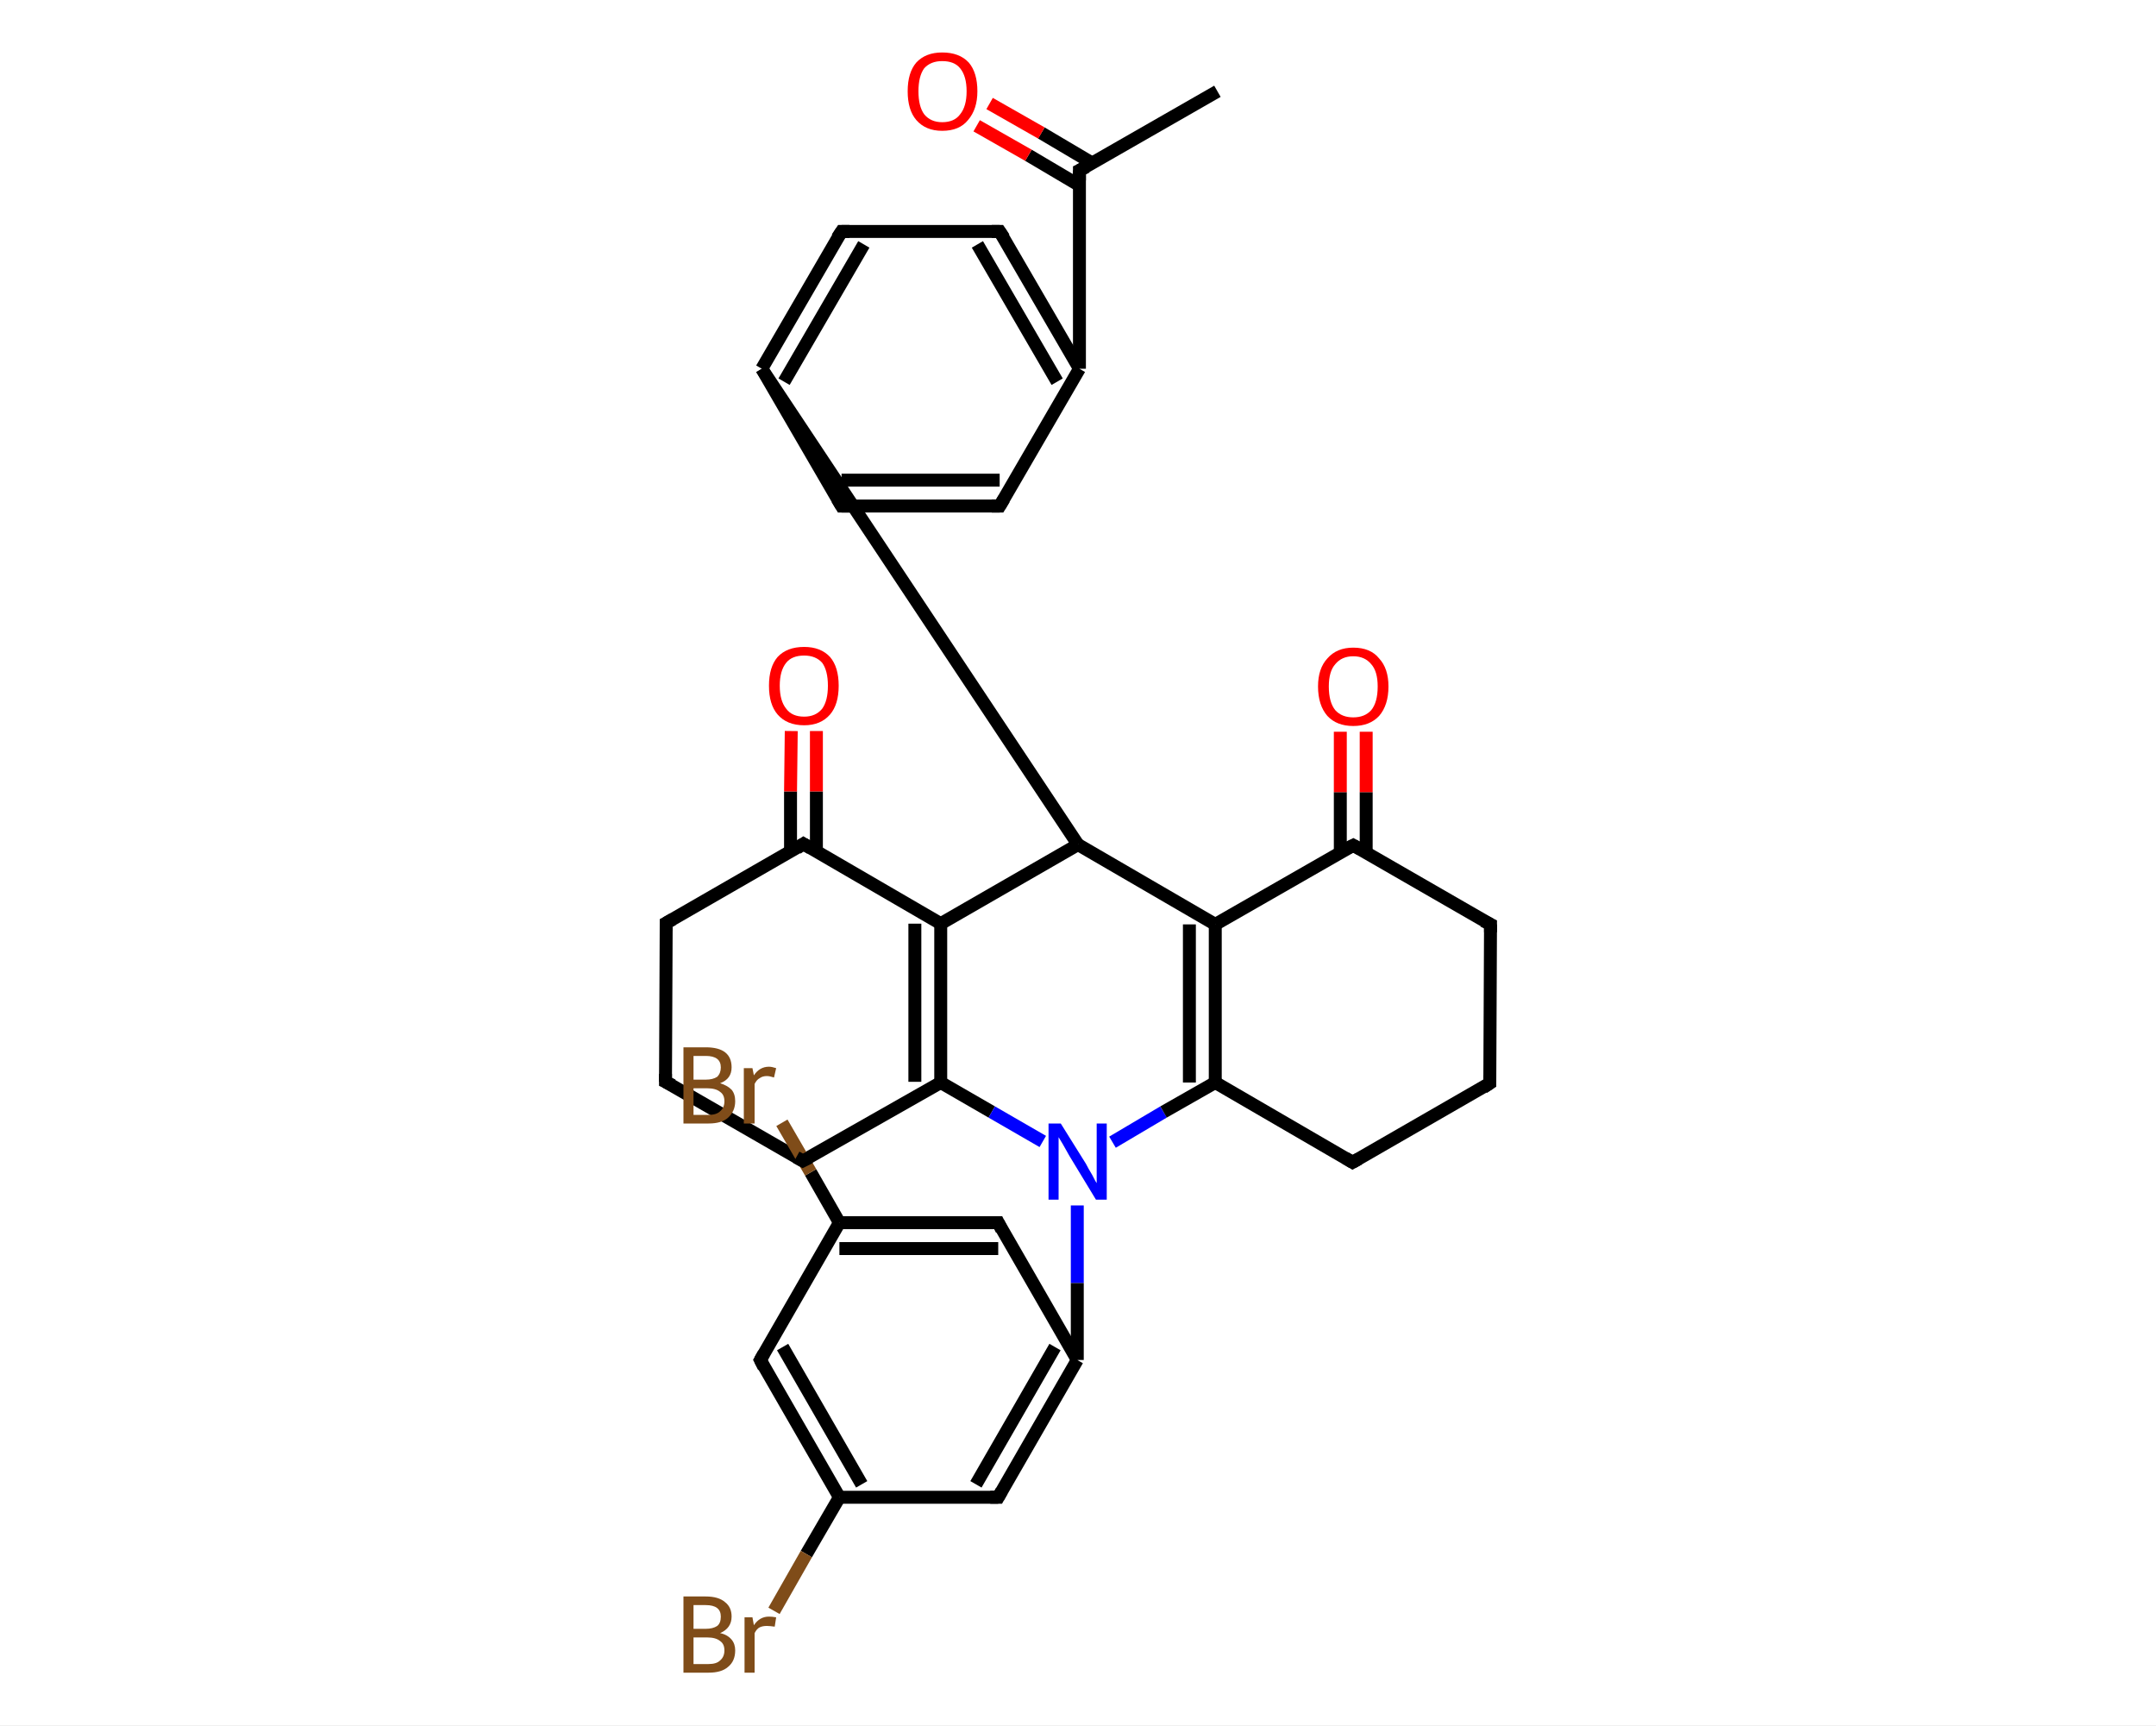
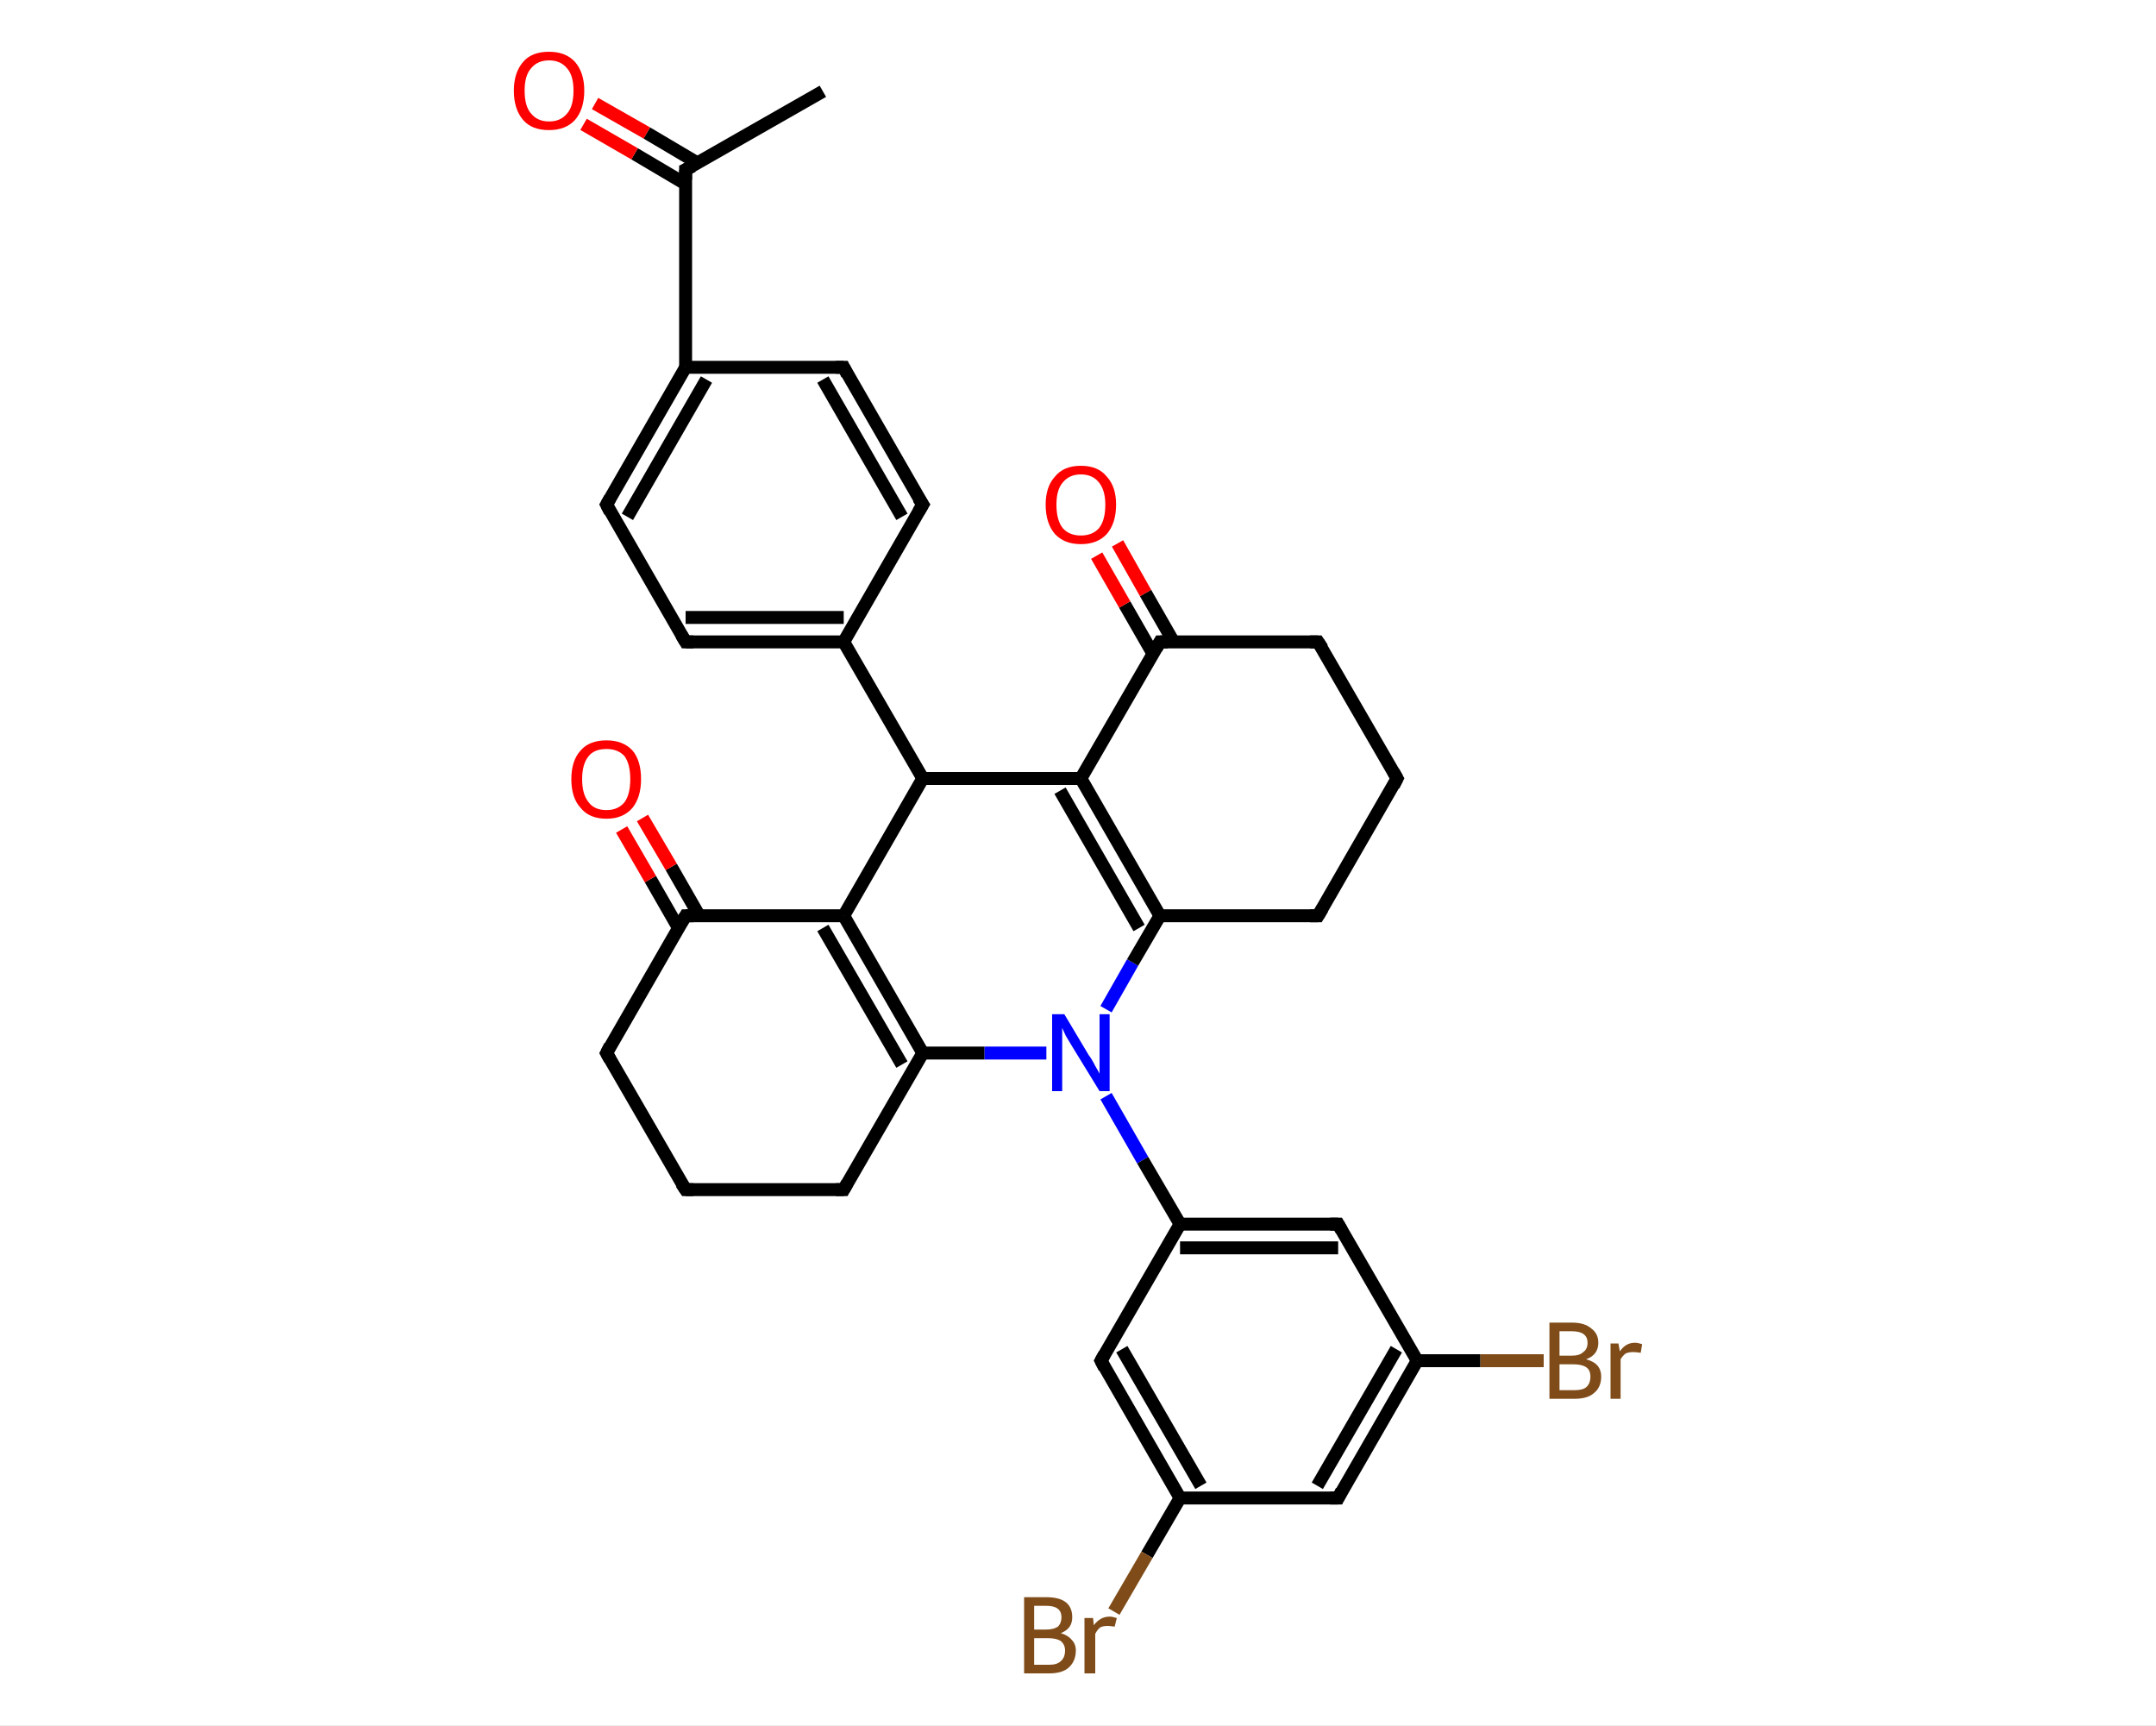
<svg xmlns="http://www.w3.org/2000/svg" version="1.1" baseProfile="full" xml:space="preserve" viewBox="0 0 300 240" width="300" height="240" preserveAspectRatio="xMidYMid meet">
  <rect style="opacity:1.0;fill:#FFFFFF;stroke:none" width="300.0" height="240.0" x="0.0" y="0.0"> </rect>
-   <path class="bond-0 atom-0 atom-1" d="M 169.4,12.7 L 150.2,23.7" style="fill:none;fill-rule:evenodd;stroke:#000000;stroke-width:1.8px;stroke-linecap:butt;stroke-linejoin:miter;stroke-opacity:1" />
-   <path class="bond-1 atom-1 atom-2" d="M 152.0,22.7 L 144.9,18.5" style="fill:none;fill-rule:evenodd;stroke:#000000;stroke-width:1.8px;stroke-linecap:butt;stroke-linejoin:miter;stroke-opacity:1" />
-   <path class="bond-1 atom-1 atom-2" d="M 144.9,18.5 L 137.7,14.4" style="fill:none;fill-rule:evenodd;stroke:#FF0000;stroke-width:1.8px;stroke-linecap:butt;stroke-linejoin:miter;stroke-opacity:1" />
-   <path class="bond-1 atom-1 atom-2" d="M 150.2,25.8 L 143.1,21.6" style="fill:none;fill-rule:evenodd;stroke:#000000;stroke-width:1.8px;stroke-linecap:butt;stroke-linejoin:miter;stroke-opacity:1" />
-   <path class="bond-1 atom-1 atom-2" d="M 143.1,21.6 L 135.9,17.5" style="fill:none;fill-rule:evenodd;stroke:#FF0000;stroke-width:1.8px;stroke-linecap:butt;stroke-linejoin:miter;stroke-opacity:1" />
-   <path class="bond-2 atom-1 atom-3" d="M 150.2,23.7 L 150.2,51.3" style="fill:none;fill-rule:evenodd;stroke:#000000;stroke-width:1.8px;stroke-linecap:butt;stroke-linejoin:miter;stroke-opacity:1" />
-   <path class="bond-3 atom-3 atom-4" d="M 150.2,51.3 L 139.1,70.4" style="fill:none;fill-rule:evenodd;stroke:#000000;stroke-width:1.8px;stroke-linecap:butt;stroke-linejoin:miter;stroke-opacity:1" />
-   <path class="bond-4 atom-4 atom-5" d="M 139.1,70.4 L 117.1,70.4" style="fill:none;fill-rule:evenodd;stroke:#000000;stroke-width:1.8px;stroke-linecap:butt;stroke-linejoin:miter;stroke-opacity:1" />
-   <path class="bond-4 atom-4 atom-5" d="M 139.1,66.8 L 117.1,66.8" style="fill:none;fill-rule:evenodd;stroke:#000000;stroke-width:1.8px;stroke-linecap:butt;stroke-linejoin:miter;stroke-opacity:1" />
-   <path class="bond-5 atom-5 atom-6" d="M 117.1,70.4 L 106.0,51.3" style="fill:none;fill-rule:evenodd;stroke:#000000;stroke-width:1.8px;stroke-linecap:butt;stroke-linejoin:miter;stroke-opacity:1" />
-   <path class="bond-6 atom-6 atom-7" d="M 106.0,51.3 L 150.0,117.5" style="fill:none;fill-rule:evenodd;stroke:#000000;stroke-width:1.8px;stroke-linecap:butt;stroke-linejoin:miter;stroke-opacity:1" />
-   <path class="bond-7 atom-7 atom-8" d="M 150.0,117.5 L 130.9,128.5" style="fill:none;fill-rule:evenodd;stroke:#000000;stroke-width:1.8px;stroke-linecap:butt;stroke-linejoin:miter;stroke-opacity:1" />
-   <path class="bond-8 atom-8 atom-9" d="M 130.9,128.5 L 130.9,150.6" style="fill:none;fill-rule:evenodd;stroke:#000000;stroke-width:1.8px;stroke-linecap:butt;stroke-linejoin:miter;stroke-opacity:1" />
-   <path class="bond-8 atom-8 atom-9" d="M 127.3,128.5 L 127.3,150.5" style="fill:none;fill-rule:evenodd;stroke:#000000;stroke-width:1.8px;stroke-linecap:butt;stroke-linejoin:miter;stroke-opacity:1" />
-   <path class="bond-9 atom-9 atom-10" d="M 130.9,150.6 L 111.7,161.5" style="fill:none;fill-rule:evenodd;stroke:#000000;stroke-width:1.8px;stroke-linecap:butt;stroke-linejoin:miter;stroke-opacity:1" />
-   <path class="bond-10 atom-10 atom-11" d="M 111.7,161.5 L 92.6,150.5" style="fill:none;fill-rule:evenodd;stroke:#000000;stroke-width:1.8px;stroke-linecap:butt;stroke-linejoin:miter;stroke-opacity:1" />
-   <path class="bond-11 atom-11 atom-12" d="M 92.6,150.5 L 92.7,128.4" style="fill:none;fill-rule:evenodd;stroke:#000000;stroke-width:1.8px;stroke-linecap:butt;stroke-linejoin:miter;stroke-opacity:1" />
-   <path class="bond-12 atom-12 atom-13" d="M 92.7,128.4 L 111.8,117.4" style="fill:none;fill-rule:evenodd;stroke:#000000;stroke-width:1.8px;stroke-linecap:butt;stroke-linejoin:miter;stroke-opacity:1" />
-   <path class="bond-13 atom-13 atom-14" d="M 113.6,118.5 L 113.6,110.1" style="fill:none;fill-rule:evenodd;stroke:#000000;stroke-width:1.8px;stroke-linecap:butt;stroke-linejoin:miter;stroke-opacity:1" />
-   <path class="bond-13 atom-13 atom-14" d="M 113.6,110.1 L 113.6,101.7" style="fill:none;fill-rule:evenodd;stroke:#FF0000;stroke-width:1.8px;stroke-linecap:butt;stroke-linejoin:miter;stroke-opacity:1" />
-   <path class="bond-13 atom-13 atom-14" d="M 110.0,118.4 L 110.0,110.1" style="fill:none;fill-rule:evenodd;stroke:#000000;stroke-width:1.8px;stroke-linecap:butt;stroke-linejoin:miter;stroke-opacity:1" />
-   <path class="bond-13 atom-13 atom-14" d="M 110.0,110.1 L 110.1,101.7" style="fill:none;fill-rule:evenodd;stroke:#FF0000;stroke-width:1.8px;stroke-linecap:butt;stroke-linejoin:miter;stroke-opacity:1" />
-   <path class="bond-14 atom-9 atom-15" d="M 130.9,150.6 L 138.0,154.7" style="fill:none;fill-rule:evenodd;stroke:#000000;stroke-width:1.8px;stroke-linecap:butt;stroke-linejoin:miter;stroke-opacity:1" />
-   <path class="bond-14 atom-9 atom-15" d="M 138.0,154.7 L 145.1,158.8" style="fill:none;fill-rule:evenodd;stroke:#0000FF;stroke-width:1.8px;stroke-linecap:butt;stroke-linejoin:miter;stroke-opacity:1" />
-   <path class="bond-15 atom-15 atom-16" d="M 149.9,167.7 L 149.9,178.5" style="fill:none;fill-rule:evenodd;stroke:#0000FF;stroke-width:1.8px;stroke-linecap:butt;stroke-linejoin:miter;stroke-opacity:1" />
-   <path class="bond-15 atom-15 atom-16" d="M 149.9,178.5 L 149.9,189.2" style="fill:none;fill-rule:evenodd;stroke:#000000;stroke-width:1.8px;stroke-linecap:butt;stroke-linejoin:miter;stroke-opacity:1" />
-   <path class="bond-16 atom-16 atom-17" d="M 149.9,189.2 L 138.9,208.3" style="fill:none;fill-rule:evenodd;stroke:#000000;stroke-width:1.8px;stroke-linecap:butt;stroke-linejoin:miter;stroke-opacity:1" />
-   <path class="bond-16 atom-16 atom-17" d="M 146.8,187.4 L 135.8,206.5" style="fill:none;fill-rule:evenodd;stroke:#000000;stroke-width:1.8px;stroke-linecap:butt;stroke-linejoin:miter;stroke-opacity:1" />
-   <path class="bond-17 atom-17 atom-18" d="M 138.9,208.3 L 116.8,208.3" style="fill:none;fill-rule:evenodd;stroke:#000000;stroke-width:1.8px;stroke-linecap:butt;stroke-linejoin:miter;stroke-opacity:1" />
-   <path class="bond-18 atom-18 atom-19" d="M 116.8,208.3 L 112.2,216.2" style="fill:none;fill-rule:evenodd;stroke:#000000;stroke-width:1.8px;stroke-linecap:butt;stroke-linejoin:miter;stroke-opacity:1" />
-   <path class="bond-18 atom-18 atom-19" d="M 112.2,216.2 L 107.7,224.1" style="fill:none;fill-rule:evenodd;stroke:#7F4C19;stroke-width:1.8px;stroke-linecap:butt;stroke-linejoin:miter;stroke-opacity:1" />
-   <path class="bond-19 atom-18 atom-20" d="M 116.8,208.3 L 105.8,189.2" style="fill:none;fill-rule:evenodd;stroke:#000000;stroke-width:1.8px;stroke-linecap:butt;stroke-linejoin:miter;stroke-opacity:1" />
-   <path class="bond-19 atom-18 atom-20" d="M 119.9,206.5 L 108.9,187.4" style="fill:none;fill-rule:evenodd;stroke:#000000;stroke-width:1.8px;stroke-linecap:butt;stroke-linejoin:miter;stroke-opacity:1" />
-   <path class="bond-20 atom-20 atom-21" d="M 105.8,189.2 L 116.8,170.1" style="fill:none;fill-rule:evenodd;stroke:#000000;stroke-width:1.8px;stroke-linecap:butt;stroke-linejoin:miter;stroke-opacity:1" />
-   <path class="bond-21 atom-21 atom-22" d="M 116.8,170.1 L 112.8,163.1" style="fill:none;fill-rule:evenodd;stroke:#000000;stroke-width:1.8px;stroke-linecap:butt;stroke-linejoin:miter;stroke-opacity:1" />
-   <path class="bond-21 atom-21 atom-22" d="M 112.8,163.1 L 108.8,156.2" style="fill:none;fill-rule:evenodd;stroke:#7F4C19;stroke-width:1.8px;stroke-linecap:butt;stroke-linejoin:miter;stroke-opacity:1" />
-   <path class="bond-22 atom-21 atom-23" d="M 116.8,170.1 L 138.9,170.1" style="fill:none;fill-rule:evenodd;stroke:#000000;stroke-width:1.8px;stroke-linecap:butt;stroke-linejoin:miter;stroke-opacity:1" />
-   <path class="bond-22 atom-21 atom-23" d="M 116.8,173.7 L 138.9,173.7" style="fill:none;fill-rule:evenodd;stroke:#000000;stroke-width:1.8px;stroke-linecap:butt;stroke-linejoin:miter;stroke-opacity:1" />
-   <path class="bond-23 atom-15 atom-24" d="M 154.8,158.9 L 161.9,154.7" style="fill:none;fill-rule:evenodd;stroke:#0000FF;stroke-width:1.8px;stroke-linecap:butt;stroke-linejoin:miter;stroke-opacity:1" />
-   <path class="bond-23 atom-15 atom-24" d="M 161.9,154.7 L 169.1,150.6" style="fill:none;fill-rule:evenodd;stroke:#000000;stroke-width:1.8px;stroke-linecap:butt;stroke-linejoin:miter;stroke-opacity:1" />
-   <path class="bond-24 atom-24 atom-25" d="M 169.1,150.6 L 169.1,128.6" style="fill:none;fill-rule:evenodd;stroke:#000000;stroke-width:1.8px;stroke-linecap:butt;stroke-linejoin:miter;stroke-opacity:1" />
-   <path class="bond-24 atom-24 atom-25" d="M 165.5,150.6 L 165.5,128.6" style="fill:none;fill-rule:evenodd;stroke:#000000;stroke-width:1.8px;stroke-linecap:butt;stroke-linejoin:miter;stroke-opacity:1" />
-   <path class="bond-25 atom-25 atom-26" d="M 169.1,128.6 L 188.3,117.6" style="fill:none;fill-rule:evenodd;stroke:#000000;stroke-width:1.8px;stroke-linecap:butt;stroke-linejoin:miter;stroke-opacity:1" />
-   <path class="bond-26 atom-26 atom-27" d="M 190.1,118.6 L 190.1,110.2" style="fill:none;fill-rule:evenodd;stroke:#000000;stroke-width:1.8px;stroke-linecap:butt;stroke-linejoin:miter;stroke-opacity:1" />
-   <path class="bond-26 atom-26 atom-27" d="M 190.1,110.2 L 190.1,101.8" style="fill:none;fill-rule:evenodd;stroke:#FF0000;stroke-width:1.8px;stroke-linecap:butt;stroke-linejoin:miter;stroke-opacity:1" />
-   <path class="bond-26 atom-26 atom-27" d="M 186.5,118.6 L 186.5,110.2" style="fill:none;fill-rule:evenodd;stroke:#000000;stroke-width:1.8px;stroke-linecap:butt;stroke-linejoin:miter;stroke-opacity:1" />
-   <path class="bond-26 atom-26 atom-27" d="M 186.5,110.2 L 186.5,101.8" style="fill:none;fill-rule:evenodd;stroke:#FF0000;stroke-width:1.8px;stroke-linecap:butt;stroke-linejoin:miter;stroke-opacity:1" />
-   <path class="bond-27 atom-26 atom-28" d="M 188.3,117.6 L 207.4,128.6" style="fill:none;fill-rule:evenodd;stroke:#000000;stroke-width:1.8px;stroke-linecap:butt;stroke-linejoin:miter;stroke-opacity:1" />
-   <path class="bond-28 atom-28 atom-29" d="M 207.4,128.6 L 207.3,150.7" style="fill:none;fill-rule:evenodd;stroke:#000000;stroke-width:1.8px;stroke-linecap:butt;stroke-linejoin:miter;stroke-opacity:1" />
-   <path class="bond-29 atom-29 atom-30" d="M 207.3,150.7 L 188.2,161.7" style="fill:none;fill-rule:evenodd;stroke:#000000;stroke-width:1.8px;stroke-linecap:butt;stroke-linejoin:miter;stroke-opacity:1" />
-   <path class="bond-30 atom-6 atom-31" d="M 106.0,51.3 L 117.1,32.2" style="fill:none;fill-rule:evenodd;stroke:#000000;stroke-width:1.8px;stroke-linecap:butt;stroke-linejoin:miter;stroke-opacity:1" />
-   <path class="bond-30 atom-6 atom-31" d="M 109.1,53.1 L 120.2,34.0" style="fill:none;fill-rule:evenodd;stroke:#000000;stroke-width:1.8px;stroke-linecap:butt;stroke-linejoin:miter;stroke-opacity:1" />
-   <path class="bond-31 atom-31 atom-32" d="M 117.1,32.2 L 139.1,32.2" style="fill:none;fill-rule:evenodd;stroke:#000000;stroke-width:1.8px;stroke-linecap:butt;stroke-linejoin:miter;stroke-opacity:1" />
-   <path class="bond-32 atom-32 atom-3" d="M 139.1,32.2 L 150.2,51.3" style="fill:none;fill-rule:evenodd;stroke:#000000;stroke-width:1.8px;stroke-linecap:butt;stroke-linejoin:miter;stroke-opacity:1" />
-   <path class="bond-32 atom-32 atom-3" d="M 136.0,34.0 L 147.1,53.1" style="fill:none;fill-rule:evenodd;stroke:#000000;stroke-width:1.8px;stroke-linecap:butt;stroke-linejoin:miter;stroke-opacity:1" />
-   <path class="bond-33 atom-25 atom-7" d="M 169.1,128.6 L 150.0,117.5" style="fill:none;fill-rule:evenodd;stroke:#000000;stroke-width:1.8px;stroke-linecap:butt;stroke-linejoin:miter;stroke-opacity:1" />
-   <path class="bond-34 atom-13 atom-8" d="M 111.8,117.4 L 130.9,128.5" style="fill:none;fill-rule:evenodd;stroke:#000000;stroke-width:1.8px;stroke-linecap:butt;stroke-linejoin:miter;stroke-opacity:1" />
-   <path class="bond-35 atom-23 atom-16" d="M 138.9,170.1 L 149.9,189.2" style="fill:none;fill-rule:evenodd;stroke:#000000;stroke-width:1.8px;stroke-linecap:butt;stroke-linejoin:miter;stroke-opacity:1" />
-   <path class="bond-36 atom-30 atom-24" d="M 188.2,161.7 L 169.1,150.6" style="fill:none;fill-rule:evenodd;stroke:#000000;stroke-width:1.8px;stroke-linecap:butt;stroke-linejoin:miter;stroke-opacity:1" />
-   <path d="M 151.2,23.2 L 150.2,23.7 L 150.2,25.1" style="fill:none;stroke:#000000;stroke-width:1.8px;stroke-linecap:butt;stroke-linejoin:miter;stroke-miterlimit:10;stroke-opacity:1;" />
-   <path d="M 139.7,69.4 L 139.1,70.4 L 138.0,70.4" style="fill:none;stroke:#000000;stroke-width:1.8px;stroke-linecap:butt;stroke-linejoin:miter;stroke-miterlimit:10;stroke-opacity:1;" />
-   <path d="M 118.2,70.4 L 117.1,70.4 L 116.5,69.4" style="fill:none;stroke:#000000;stroke-width:1.8px;stroke-linecap:butt;stroke-linejoin:miter;stroke-miterlimit:10;stroke-opacity:1;" />
-   <path d="M 112.7,161.0 L 111.7,161.5 L 110.8,161.0" style="fill:none;stroke:#000000;stroke-width:1.8px;stroke-linecap:butt;stroke-linejoin:miter;stroke-miterlimit:10;stroke-opacity:1;" />
-   <path d="M 93.6,151.0 L 92.6,150.5 L 92.6,149.4" style="fill:none;stroke:#000000;stroke-width:1.8px;stroke-linecap:butt;stroke-linejoin:miter;stroke-miterlimit:10;stroke-opacity:1;" />
-   <path d="M 92.7,129.5 L 92.7,128.4 L 93.6,127.9" style="fill:none;stroke:#000000;stroke-width:1.8px;stroke-linecap:butt;stroke-linejoin:miter;stroke-miterlimit:10;stroke-opacity:1;" />
-   <path d="M 110.9,118.0 L 111.8,117.4 L 112.8,118.0" style="fill:none;stroke:#000000;stroke-width:1.8px;stroke-linecap:butt;stroke-linejoin:miter;stroke-miterlimit:10;stroke-opacity:1;" />
-   <path d="M 139.4,207.4 L 138.9,208.3 L 137.8,208.3" style="fill:none;stroke:#000000;stroke-width:1.8px;stroke-linecap:butt;stroke-linejoin:miter;stroke-miterlimit:10;stroke-opacity:1;" />
-   <path d="M 106.3,190.2 L 105.8,189.2 L 106.3,188.3" style="fill:none;stroke:#000000;stroke-width:1.8px;stroke-linecap:butt;stroke-linejoin:miter;stroke-miterlimit:10;stroke-opacity:1;" />
-   <path d="M 137.8,170.1 L 138.9,170.1 L 139.4,171.1" style="fill:none;stroke:#000000;stroke-width:1.8px;stroke-linecap:butt;stroke-linejoin:miter;stroke-miterlimit:10;stroke-opacity:1;" />
-   <path d="M 187.3,118.1 L 188.3,117.6 L 189.2,118.1" style="fill:none;stroke:#000000;stroke-width:1.8px;stroke-linecap:butt;stroke-linejoin:miter;stroke-miterlimit:10;stroke-opacity:1;" />
-   <path d="M 206.4,128.1 L 207.4,128.6 L 207.4,129.7" style="fill:none;stroke:#000000;stroke-width:1.8px;stroke-linecap:butt;stroke-linejoin:miter;stroke-miterlimit:10;stroke-opacity:1;" />
-   <path d="M 207.3,149.6 L 207.3,150.7 L 206.4,151.3" style="fill:none;stroke:#000000;stroke-width:1.8px;stroke-linecap:butt;stroke-linejoin:miter;stroke-miterlimit:10;stroke-opacity:1;" />
-   <path d="M 189.1,161.2 L 188.2,161.7 L 187.2,161.1" style="fill:none;stroke:#000000;stroke-width:1.8px;stroke-linecap:butt;stroke-linejoin:miter;stroke-miterlimit:10;stroke-opacity:1;" />
-   <path d="M 116.5,33.1 L 117.1,32.2 L 118.2,32.2" style="fill:none;stroke:#000000;stroke-width:1.8px;stroke-linecap:butt;stroke-linejoin:miter;stroke-miterlimit:10;stroke-opacity:1;" />
-   <path d="M 138.0,32.2 L 139.1,32.2 L 139.7,33.1" style="fill:none;stroke:#000000;stroke-width:1.8px;stroke-linecap:butt;stroke-linejoin:miter;stroke-miterlimit:10;stroke-opacity:1;" />
-   <path class="atom-2" d="M 126.3 12.7 Q 126.3 10.1, 127.5 8.7 Q 128.8 7.3, 131.1 7.3 Q 133.5 7.3, 134.8 8.7 Q 136.0 10.1, 136.0 12.7 Q 136.0 15.2, 134.7 16.7 Q 133.5 18.2, 131.1 18.2 Q 128.8 18.2, 127.5 16.7 Q 126.3 15.3, 126.3 12.7 M 131.1 17.0 Q 132.8 17.0, 133.6 15.9 Q 134.5 14.8, 134.5 12.7 Q 134.5 10.6, 133.6 9.5 Q 132.8 8.5, 131.1 8.5 Q 129.5 8.5, 128.6 9.5 Q 127.8 10.6, 127.8 12.7 Q 127.8 14.8, 128.6 15.9 Q 129.5 17.0, 131.1 17.0 " fill="#FF0000" />
-   <path class="atom-14" d="M 107.0 95.4 Q 107.0 92.8, 108.2 91.4 Q 109.5 90.0, 111.9 90.0 Q 114.2 90.0, 115.5 91.4 Q 116.7 92.8, 116.7 95.4 Q 116.7 98.0, 115.5 99.4 Q 114.2 100.9, 111.9 100.9 Q 109.5 100.9, 108.2 99.4 Q 107.0 98.0, 107.0 95.4 M 111.9 99.7 Q 113.5 99.7, 114.4 98.6 Q 115.2 97.5, 115.2 95.4 Q 115.2 93.3, 114.4 92.2 Q 113.5 91.2, 111.9 91.2 Q 110.2 91.2, 109.4 92.2 Q 108.5 93.3, 108.5 95.4 Q 108.5 97.5, 109.4 98.6 Q 110.2 99.7, 111.9 99.7 " fill="#FF0000" />
-   <path class="atom-15" d="M 147.6 156.3 L 151.1 161.9 Q 151.4 162.5, 152.0 163.5 Q 152.5 164.5, 152.6 164.6 L 152.6 156.3 L 154.0 156.3 L 154.0 166.9 L 152.5 166.9 L 148.8 160.8 Q 148.4 160.1, 147.9 159.2 Q 147.4 158.4, 147.3 158.2 L 147.3 166.9 L 145.9 166.9 L 145.9 156.3 L 147.6 156.3 " fill="#0000FF" />
-   <path class="atom-19" d="M 100.2 227.2 Q 101.2 227.4, 101.8 228.1 Q 102.3 228.7, 102.3 229.6 Q 102.3 231.1, 101.3 231.9 Q 100.4 232.7, 98.6 232.7 L 95.1 232.7 L 95.1 222.1 L 98.2 222.1 Q 100.0 222.1, 100.9 222.9 Q 101.8 223.6, 101.8 224.9 Q 101.8 226.5, 100.2 227.2 M 96.5 223.3 L 96.5 226.6 L 98.2 226.6 Q 99.2 226.6, 99.8 226.2 Q 100.3 225.8, 100.3 224.9 Q 100.3 223.3, 98.2 223.3 L 96.5 223.3 M 98.6 231.5 Q 99.7 231.5, 100.2 231.0 Q 100.8 230.5, 100.8 229.6 Q 100.8 228.7, 100.2 228.3 Q 99.6 227.8, 98.4 227.8 L 96.5 227.8 L 96.5 231.5 L 98.6 231.5 " fill="#7F4C19" />
-   <path class="atom-19" d="M 104.7 225.0 L 104.9 226.1 Q 105.7 224.9, 107.0 224.9 Q 107.4 224.9, 108.0 225.0 L 107.8 226.3 Q 107.1 226.2, 106.7 226.2 Q 106.1 226.2, 105.7 226.4 Q 105.3 226.6, 105.0 227.2 L 105.0 232.7 L 103.6 232.7 L 103.6 225.0 L 104.7 225.0 " fill="#7F4C19" />
-   <path class="atom-22" d="M 100.2 150.7 Q 101.2 151.0, 101.8 151.6 Q 102.3 152.2, 102.3 153.2 Q 102.3 154.6, 101.3 155.5 Q 100.4 156.3, 98.6 156.3 L 95.1 156.3 L 95.1 145.7 L 98.2 145.7 Q 100.0 145.7, 100.9 146.4 Q 101.8 147.1, 101.8 148.5 Q 101.8 150.1, 100.2 150.7 M 96.5 146.9 L 96.5 150.2 L 98.2 150.2 Q 99.2 150.2, 99.8 149.8 Q 100.3 149.3, 100.3 148.5 Q 100.3 146.9, 98.2 146.9 L 96.5 146.9 M 98.6 155.1 Q 99.7 155.1, 100.2 154.6 Q 100.8 154.1, 100.8 153.2 Q 100.8 152.3, 100.2 151.9 Q 99.6 151.4, 98.4 151.4 L 96.5 151.4 L 96.5 155.1 L 98.6 155.1 " fill="#7F4C19" />
-   <path class="atom-22" d="M 104.7 148.6 L 104.9 149.6 Q 105.7 148.4, 107.0 148.4 Q 107.4 148.4, 108.0 148.6 L 107.7 149.9 Q 107.1 149.7, 106.7 149.7 Q 106.1 149.7, 105.7 150.0 Q 105.3 150.2, 105.0 150.8 L 105.0 156.3 L 103.5 156.3 L 103.5 148.6 L 104.7 148.6 " fill="#7F4C19" />
-   <path class="atom-27" d="M 183.4 95.5 Q 183.4 93.0, 184.7 91.6 Q 186.0 90.1, 188.3 90.1 Q 190.7 90.1, 191.9 91.6 Q 193.2 93.0, 193.2 95.5 Q 193.2 98.1, 191.9 99.6 Q 190.6 101.0, 188.3 101.0 Q 186.0 101.0, 184.7 99.6 Q 183.4 98.1, 183.4 95.5 M 188.3 99.8 Q 189.9 99.8, 190.8 98.8 Q 191.7 97.7, 191.7 95.5 Q 191.7 93.4, 190.8 92.4 Q 189.9 91.3, 188.3 91.3 Q 186.7 91.3, 185.8 92.4 Q 184.9 93.4, 184.9 95.5 Q 184.9 97.7, 185.8 98.8 Q 186.7 99.8, 188.3 99.8 " fill="#FF0000" />
+   <path class="bond-0 atom-0 atom-1" d="M 114.5,12.7 L 95.4,23.6" style="fill:none;fill-rule:evenodd;stroke:#000000;stroke-width:1.8px;stroke-linecap:butt;stroke-linejoin:miter;stroke-opacity:1" />
+   <path class="bond-1 atom-1 atom-2" d="M 97.1,22.7 L 90.0,18.5" style="fill:none;fill-rule:evenodd;stroke:#000000;stroke-width:1.8px;stroke-linecap:butt;stroke-linejoin:miter;stroke-opacity:1" />
+   <path class="bond-1 atom-1 atom-2" d="M 90.0,18.5 L 82.8,14.4" style="fill:none;fill-rule:evenodd;stroke:#FF0000;stroke-width:1.8px;stroke-linecap:butt;stroke-linejoin:miter;stroke-opacity:1" />
+   <path class="bond-1 atom-1 atom-2" d="M 95.4,25.6 L 88.3,21.4" style="fill:none;fill-rule:evenodd;stroke:#000000;stroke-width:1.8px;stroke-linecap:butt;stroke-linejoin:miter;stroke-opacity:1" />
+   <path class="bond-1 atom-1 atom-2" d="M 88.3,21.4 L 81.2,17.3" style="fill:none;fill-rule:evenodd;stroke:#FF0000;stroke-width:1.8px;stroke-linecap:butt;stroke-linejoin:miter;stroke-opacity:1" />
+   <path class="bond-2 atom-1 atom-3" d="M 95.4,23.6 L 95.4,51.1" style="fill:none;fill-rule:evenodd;stroke:#000000;stroke-width:1.8px;stroke-linecap:butt;stroke-linejoin:miter;stroke-opacity:1" />
+   <path class="bond-3 atom-3 atom-4" d="M 95.4,51.1 L 117.4,51.1" style="fill:none;fill-rule:evenodd;stroke:#000000;stroke-width:1.8px;stroke-linecap:butt;stroke-linejoin:miter;stroke-opacity:1" />
+   <path class="bond-4 atom-4 atom-5" d="M 117.4,51.1 L 128.4,70.2" style="fill:none;fill-rule:evenodd;stroke:#000000;stroke-width:1.8px;stroke-linecap:butt;stroke-linejoin:miter;stroke-opacity:1" />
+   <path class="bond-4 atom-4 atom-5" d="M 114.5,52.8 L 125.5,71.9" style="fill:none;fill-rule:evenodd;stroke:#000000;stroke-width:1.8px;stroke-linecap:butt;stroke-linejoin:miter;stroke-opacity:1" />
+   <path class="bond-5 atom-5 atom-6" d="M 128.4,70.2 L 117.4,89.3" style="fill:none;fill-rule:evenodd;stroke:#000000;stroke-width:1.8px;stroke-linecap:butt;stroke-linejoin:miter;stroke-opacity:1" />
+   <path class="bond-6 atom-6 atom-7" d="M 117.4,89.3 L 128.4,108.3" style="fill:none;fill-rule:evenodd;stroke:#000000;stroke-width:1.8px;stroke-linecap:butt;stroke-linejoin:miter;stroke-opacity:1" />
+   <path class="bond-7 atom-7 atom-8" d="M 128.4,108.3 L 117.4,127.4" style="fill:none;fill-rule:evenodd;stroke:#000000;stroke-width:1.8px;stroke-linecap:butt;stroke-linejoin:miter;stroke-opacity:1" />
+   <path class="bond-8 atom-8 atom-9" d="M 117.4,127.4 L 128.4,146.5" style="fill:none;fill-rule:evenodd;stroke:#000000;stroke-width:1.8px;stroke-linecap:butt;stroke-linejoin:miter;stroke-opacity:1" />
+   <path class="bond-8 atom-8 atom-9" d="M 114.5,129.1 L 125.5,148.1" style="fill:none;fill-rule:evenodd;stroke:#000000;stroke-width:1.8px;stroke-linecap:butt;stroke-linejoin:miter;stroke-opacity:1" />
+   <path class="bond-9 atom-9 atom-10" d="M 128.4,146.5 L 117.4,165.5" style="fill:none;fill-rule:evenodd;stroke:#000000;stroke-width:1.8px;stroke-linecap:butt;stroke-linejoin:miter;stroke-opacity:1" />
+   <path class="bond-10 atom-10 atom-11" d="M 117.4,165.5 L 95.4,165.5" style="fill:none;fill-rule:evenodd;stroke:#000000;stroke-width:1.8px;stroke-linecap:butt;stroke-linejoin:miter;stroke-opacity:1" />
+   <path class="bond-11 atom-11 atom-12" d="M 95.4,165.5 L 84.4,146.5" style="fill:none;fill-rule:evenodd;stroke:#000000;stroke-width:1.8px;stroke-linecap:butt;stroke-linejoin:miter;stroke-opacity:1" />
+   <path class="bond-12 atom-12 atom-13" d="M 84.4,146.5 L 95.4,127.4" style="fill:none;fill-rule:evenodd;stroke:#000000;stroke-width:1.8px;stroke-linecap:butt;stroke-linejoin:miter;stroke-opacity:1" />
+   <path class="bond-13 atom-13 atom-14" d="M 97.3,127.4 L 93.4,120.6" style="fill:none;fill-rule:evenodd;stroke:#000000;stroke-width:1.8px;stroke-linecap:butt;stroke-linejoin:miter;stroke-opacity:1" />
+   <path class="bond-13 atom-13 atom-14" d="M 93.4,120.6 L 89.4,113.8" style="fill:none;fill-rule:evenodd;stroke:#FF0000;stroke-width:1.8px;stroke-linecap:butt;stroke-linejoin:miter;stroke-opacity:1" />
+   <path class="bond-13 atom-13 atom-14" d="M 94.4,129.1 L 90.5,122.3" style="fill:none;fill-rule:evenodd;stroke:#000000;stroke-width:1.8px;stroke-linecap:butt;stroke-linejoin:miter;stroke-opacity:1" />
+   <path class="bond-13 atom-13 atom-14" d="M 90.5,122.3 L 86.5,115.4" style="fill:none;fill-rule:evenodd;stroke:#FF0000;stroke-width:1.8px;stroke-linecap:butt;stroke-linejoin:miter;stroke-opacity:1" />
+   <path class="bond-14 atom-9 atom-15" d="M 128.4,146.5 L 137.0,146.5" style="fill:none;fill-rule:evenodd;stroke:#000000;stroke-width:1.8px;stroke-linecap:butt;stroke-linejoin:miter;stroke-opacity:1" />
+   <path class="bond-14 atom-9 atom-15" d="M 137.0,146.5 L 145.6,146.5" style="fill:none;fill-rule:evenodd;stroke:#0000FF;stroke-width:1.8px;stroke-linecap:butt;stroke-linejoin:miter;stroke-opacity:1" />
+   <path class="bond-15 atom-15 atom-16" d="M 153.9,152.5 L 159.0,161.4" style="fill:none;fill-rule:evenodd;stroke:#0000FF;stroke-width:1.8px;stroke-linecap:butt;stroke-linejoin:miter;stroke-opacity:1" />
+   <path class="bond-15 atom-15 atom-16" d="M 159.0,161.4 L 164.2,170.3" style="fill:none;fill-rule:evenodd;stroke:#000000;stroke-width:1.8px;stroke-linecap:butt;stroke-linejoin:miter;stroke-opacity:1" />
+   <path class="bond-16 atom-16 atom-17" d="M 164.2,170.3 L 186.2,170.3" style="fill:none;fill-rule:evenodd;stroke:#000000;stroke-width:1.8px;stroke-linecap:butt;stroke-linejoin:miter;stroke-opacity:1" />
+   <path class="bond-16 atom-16 atom-17" d="M 164.2,173.6 L 186.2,173.6" style="fill:none;fill-rule:evenodd;stroke:#000000;stroke-width:1.8px;stroke-linecap:butt;stroke-linejoin:miter;stroke-opacity:1" />
+   <path class="bond-17 atom-17 atom-18" d="M 186.2,170.3 L 197.2,189.3" style="fill:none;fill-rule:evenodd;stroke:#000000;stroke-width:1.8px;stroke-linecap:butt;stroke-linejoin:miter;stroke-opacity:1" />
+   <path class="bond-18 atom-18 atom-19" d="M 197.2,189.3 L 206.0,189.3" style="fill:none;fill-rule:evenodd;stroke:#000000;stroke-width:1.8px;stroke-linecap:butt;stroke-linejoin:miter;stroke-opacity:1" />
+   <path class="bond-18 atom-18 atom-19" d="M 206.0,189.3 L 214.8,189.3" style="fill:none;fill-rule:evenodd;stroke:#7F4C19;stroke-width:1.8px;stroke-linecap:butt;stroke-linejoin:miter;stroke-opacity:1" />
+   <path class="bond-19 atom-18 atom-20" d="M 197.2,189.3 L 186.2,208.4" style="fill:none;fill-rule:evenodd;stroke:#000000;stroke-width:1.8px;stroke-linecap:butt;stroke-linejoin:miter;stroke-opacity:1" />
+   <path class="bond-19 atom-18 atom-20" d="M 194.3,187.7 L 183.3,206.7" style="fill:none;fill-rule:evenodd;stroke:#000000;stroke-width:1.8px;stroke-linecap:butt;stroke-linejoin:miter;stroke-opacity:1" />
+   <path class="bond-20 atom-20 atom-21" d="M 186.2,208.4 L 164.2,208.4" style="fill:none;fill-rule:evenodd;stroke:#000000;stroke-width:1.8px;stroke-linecap:butt;stroke-linejoin:miter;stroke-opacity:1" />
+   <path class="bond-21 atom-21 atom-22" d="M 164.2,208.4 L 159.6,216.3" style="fill:none;fill-rule:evenodd;stroke:#000000;stroke-width:1.8px;stroke-linecap:butt;stroke-linejoin:miter;stroke-opacity:1" />
+   <path class="bond-21 atom-21 atom-22" d="M 159.6,216.3 L 155.0,224.2" style="fill:none;fill-rule:evenodd;stroke:#7F4C19;stroke-width:1.8px;stroke-linecap:butt;stroke-linejoin:miter;stroke-opacity:1" />
+   <path class="bond-22 atom-21 atom-23" d="M 164.2,208.4 L 153.2,189.3" style="fill:none;fill-rule:evenodd;stroke:#000000;stroke-width:1.8px;stroke-linecap:butt;stroke-linejoin:miter;stroke-opacity:1" />
+   <path class="bond-22 atom-21 atom-23" d="M 167.1,206.7 L 156.1,187.7" style="fill:none;fill-rule:evenodd;stroke:#000000;stroke-width:1.8px;stroke-linecap:butt;stroke-linejoin:miter;stroke-opacity:1" />
+   <path class="bond-23 atom-15 atom-24" d="M 153.9,140.4 L 157.6,133.9" style="fill:none;fill-rule:evenodd;stroke:#0000FF;stroke-width:1.8px;stroke-linecap:butt;stroke-linejoin:miter;stroke-opacity:1" />
+   <path class="bond-23 atom-15 atom-24" d="M 157.6,133.9 L 161.4,127.4" style="fill:none;fill-rule:evenodd;stroke:#000000;stroke-width:1.8px;stroke-linecap:butt;stroke-linejoin:miter;stroke-opacity:1" />
+   <path class="bond-24 atom-24 atom-25" d="M 161.4,127.4 L 150.4,108.3" style="fill:none;fill-rule:evenodd;stroke:#000000;stroke-width:1.8px;stroke-linecap:butt;stroke-linejoin:miter;stroke-opacity:1" />
+   <path class="bond-24 atom-24 atom-25" d="M 158.5,129.1 L 147.5,110.0" style="fill:none;fill-rule:evenodd;stroke:#000000;stroke-width:1.8px;stroke-linecap:butt;stroke-linejoin:miter;stroke-opacity:1" />
+   <path class="bond-25 atom-25 atom-26" d="M 150.4,108.3 L 161.4,89.3" style="fill:none;fill-rule:evenodd;stroke:#000000;stroke-width:1.8px;stroke-linecap:butt;stroke-linejoin:miter;stroke-opacity:1" />
+   <path class="bond-26 atom-26 atom-27" d="M 163.3,89.3 L 159.4,82.5" style="fill:none;fill-rule:evenodd;stroke:#000000;stroke-width:1.8px;stroke-linecap:butt;stroke-linejoin:miter;stroke-opacity:1" />
+   <path class="bond-26 atom-26 atom-27" d="M 159.4,82.5 L 155.5,75.6" style="fill:none;fill-rule:evenodd;stroke:#FF0000;stroke-width:1.8px;stroke-linecap:butt;stroke-linejoin:miter;stroke-opacity:1" />
+   <path class="bond-26 atom-26 atom-27" d="M 160.4,90.9 L 156.5,84.1" style="fill:none;fill-rule:evenodd;stroke:#000000;stroke-width:1.8px;stroke-linecap:butt;stroke-linejoin:miter;stroke-opacity:1" />
+   <path class="bond-26 atom-26 atom-27" d="M 156.5,84.1 L 152.6,77.3" style="fill:none;fill-rule:evenodd;stroke:#FF0000;stroke-width:1.8px;stroke-linecap:butt;stroke-linejoin:miter;stroke-opacity:1" />
+   <path class="bond-27 atom-26 atom-28" d="M 161.4,89.3 L 183.4,89.3" style="fill:none;fill-rule:evenodd;stroke:#000000;stroke-width:1.8px;stroke-linecap:butt;stroke-linejoin:miter;stroke-opacity:1" />
+   <path class="bond-28 atom-28 atom-29" d="M 183.4,89.3 L 194.4,108.3" style="fill:none;fill-rule:evenodd;stroke:#000000;stroke-width:1.8px;stroke-linecap:butt;stroke-linejoin:miter;stroke-opacity:1" />
+   <path class="bond-29 atom-29 atom-30" d="M 194.4,108.3 L 183.4,127.4" style="fill:none;fill-rule:evenodd;stroke:#000000;stroke-width:1.8px;stroke-linecap:butt;stroke-linejoin:miter;stroke-opacity:1" />
+   <path class="bond-30 atom-6 atom-31" d="M 117.4,89.3 L 95.4,89.3" style="fill:none;fill-rule:evenodd;stroke:#000000;stroke-width:1.8px;stroke-linecap:butt;stroke-linejoin:miter;stroke-opacity:1" />
+   <path class="bond-30 atom-6 atom-31" d="M 117.4,85.9 L 95.4,85.9" style="fill:none;fill-rule:evenodd;stroke:#000000;stroke-width:1.8px;stroke-linecap:butt;stroke-linejoin:miter;stroke-opacity:1" />
+   <path class="bond-31 atom-31 atom-32" d="M 95.4,89.3 L 84.4,70.2" style="fill:none;fill-rule:evenodd;stroke:#000000;stroke-width:1.8px;stroke-linecap:butt;stroke-linejoin:miter;stroke-opacity:1" />
+   <path class="bond-32 atom-32 atom-3" d="M 84.4,70.2 L 95.4,51.1" style="fill:none;fill-rule:evenodd;stroke:#000000;stroke-width:1.8px;stroke-linecap:butt;stroke-linejoin:miter;stroke-opacity:1" />
+   <path class="bond-32 atom-32 atom-3" d="M 87.3,71.9 L 98.3,52.8" style="fill:none;fill-rule:evenodd;stroke:#000000;stroke-width:1.8px;stroke-linecap:butt;stroke-linejoin:miter;stroke-opacity:1" />
+   <path class="bond-33 atom-25 atom-7" d="M 150.4,108.3 L 128.4,108.3" style="fill:none;fill-rule:evenodd;stroke:#000000;stroke-width:1.8px;stroke-linecap:butt;stroke-linejoin:miter;stroke-opacity:1" />
+   <path class="bond-34 atom-13 atom-8" d="M 95.4,127.4 L 117.4,127.4" style="fill:none;fill-rule:evenodd;stroke:#000000;stroke-width:1.8px;stroke-linecap:butt;stroke-linejoin:miter;stroke-opacity:1" />
+   <path class="bond-35 atom-23 atom-16" d="M 153.2,189.3 L 164.2,170.3" style="fill:none;fill-rule:evenodd;stroke:#000000;stroke-width:1.8px;stroke-linecap:butt;stroke-linejoin:miter;stroke-opacity:1" />
+   <path class="bond-36 atom-30 atom-24" d="M 183.4,127.4 L 161.4,127.4" style="fill:none;fill-rule:evenodd;stroke:#000000;stroke-width:1.8px;stroke-linecap:butt;stroke-linejoin:miter;stroke-opacity:1" />
+   <path d="M 96.4,23.1 L 95.4,23.6 L 95.4,25.0" style="fill:none;stroke:#000000;stroke-width:1.8px;stroke-linecap:butt;stroke-linejoin:miter;stroke-miterlimit:10;stroke-opacity:1;" />
+   <path d="M 116.3,51.1 L 117.4,51.1 L 117.9,52.1" style="fill:none;stroke:#000000;stroke-width:1.8px;stroke-linecap:butt;stroke-linejoin:miter;stroke-miterlimit:10;stroke-opacity:1;" />
+   <path d="M 127.8,69.3 L 128.4,70.2 L 127.8,71.2" style="fill:none;stroke:#000000;stroke-width:1.8px;stroke-linecap:butt;stroke-linejoin:miter;stroke-miterlimit:10;stroke-opacity:1;" />
+   <path d="M 117.9,164.6 L 117.4,165.5 L 116.3,165.5" style="fill:none;stroke:#000000;stroke-width:1.8px;stroke-linecap:butt;stroke-linejoin:miter;stroke-miterlimit:10;stroke-opacity:1;" />
+   <path d="M 96.5,165.5 L 95.4,165.5 L 94.8,164.6" style="fill:none;stroke:#000000;stroke-width:1.8px;stroke-linecap:butt;stroke-linejoin:miter;stroke-miterlimit:10;stroke-opacity:1;" />
+   <path d="M 84.9,147.4 L 84.4,146.5 L 84.9,145.5" style="fill:none;stroke:#000000;stroke-width:1.8px;stroke-linecap:butt;stroke-linejoin:miter;stroke-miterlimit:10;stroke-opacity:1;" />
+   <path d="M 94.8,128.4 L 95.4,127.4 L 96.5,127.4" style="fill:none;stroke:#000000;stroke-width:1.8px;stroke-linecap:butt;stroke-linejoin:miter;stroke-miterlimit:10;stroke-opacity:1;" />
+   <path d="M 185.1,170.3 L 186.2,170.3 L 186.7,171.2" style="fill:none;stroke:#000000;stroke-width:1.8px;stroke-linecap:butt;stroke-linejoin:miter;stroke-miterlimit:10;stroke-opacity:1;" />
+   <path d="M 186.7,207.4 L 186.2,208.4 L 185.1,208.4" style="fill:none;stroke:#000000;stroke-width:1.8px;stroke-linecap:butt;stroke-linejoin:miter;stroke-miterlimit:10;stroke-opacity:1;" />
+   <path d="M 153.7,190.3 L 153.2,189.3 L 153.7,188.4" style="fill:none;stroke:#000000;stroke-width:1.8px;stroke-linecap:butt;stroke-linejoin:miter;stroke-miterlimit:10;stroke-opacity:1;" />
+   <path d="M 160.9,90.2 L 161.4,89.3 L 162.5,89.3" style="fill:none;stroke:#000000;stroke-width:1.8px;stroke-linecap:butt;stroke-linejoin:miter;stroke-miterlimit:10;stroke-opacity:1;" />
+   <path d="M 182.3,89.3 L 183.4,89.3 L 184.0,90.2" style="fill:none;stroke:#000000;stroke-width:1.8px;stroke-linecap:butt;stroke-linejoin:miter;stroke-miterlimit:10;stroke-opacity:1;" />
+   <path d="M 193.9,107.4 L 194.4,108.3 L 193.9,109.3" style="fill:none;stroke:#000000;stroke-width:1.8px;stroke-linecap:butt;stroke-linejoin:miter;stroke-miterlimit:10;stroke-opacity:1;" />
+   <path d="M 184.0,126.4 L 183.4,127.4 L 182.3,127.4" style="fill:none;stroke:#000000;stroke-width:1.8px;stroke-linecap:butt;stroke-linejoin:miter;stroke-miterlimit:10;stroke-opacity:1;" />
+   <path d="M 96.5,89.3 L 95.4,89.3 L 94.8,88.3" style="fill:none;stroke:#000000;stroke-width:1.8px;stroke-linecap:butt;stroke-linejoin:miter;stroke-miterlimit:10;stroke-opacity:1;" />
+   <path d="M 84.9,71.2 L 84.4,70.2 L 84.9,69.3" style="fill:none;stroke:#000000;stroke-width:1.8px;stroke-linecap:butt;stroke-linejoin:miter;stroke-miterlimit:10;stroke-opacity:1;" />
+   <path class="atom-2" d="M 71.5 12.6 Q 71.5 10.1, 72.8 8.6 Q 74.0 7.2, 76.4 7.2 Q 78.7 7.2, 80.0 8.6 Q 81.3 10.1, 81.3 12.6 Q 81.3 15.2, 80.0 16.7 Q 78.7 18.1, 76.4 18.1 Q 74.0 18.1, 72.8 16.7 Q 71.5 15.2, 71.5 12.6 M 76.4 16.9 Q 78.0 16.9, 78.9 15.8 Q 79.8 14.8, 79.8 12.6 Q 79.8 10.5, 78.9 9.5 Q 78.0 8.4, 76.4 8.4 Q 74.8 8.4, 73.9 9.5 Q 73.0 10.5, 73.0 12.6 Q 73.0 14.8, 73.9 15.8 Q 74.8 16.9, 76.4 16.9 " fill="#FF0000" />
+   <path class="atom-14" d="M 79.5 108.4 Q 79.5 105.8, 80.8 104.4 Q 82.0 103.0, 84.4 103.0 Q 86.7 103.0, 88.0 104.4 Q 89.2 105.8, 89.2 108.4 Q 89.2 110.9, 88.0 112.4 Q 86.7 113.9, 84.4 113.9 Q 82.0 113.9, 80.8 112.4 Q 79.5 111.0, 79.5 108.4 M 84.4 112.7 Q 86.0 112.7, 86.9 111.6 Q 87.7 110.5, 87.7 108.4 Q 87.7 106.3, 86.9 105.2 Q 86.0 104.2, 84.4 104.2 Q 82.7 104.2, 81.9 105.2 Q 81.0 106.3, 81.0 108.4 Q 81.0 110.5, 81.9 111.6 Q 82.7 112.7, 84.4 112.7 " fill="#FF0000" />
+   <path class="atom-15" d="M 148.1 141.1 L 151.5 146.8 Q 151.9 147.3, 152.4 148.3 Q 153.0 149.3, 153.0 149.4 L 153.0 141.1 L 154.4 141.1 L 154.4 151.8 L 153.0 151.8 L 149.2 145.6 Q 148.8 144.9, 148.3 144.1 Q 147.9 143.2, 147.8 143.0 L 147.8 151.8 L 146.4 151.8 L 146.4 141.1 L 148.1 141.1 " fill="#0000FF" />
+   <path class="atom-19" d="M 220.7 189.1 Q 221.8 189.4, 222.3 190.0 Q 222.8 190.6, 222.8 191.5 Q 222.8 193.0, 221.8 193.8 Q 220.9 194.6, 219.1 194.6 L 215.6 194.6 L 215.6 184.0 L 218.7 184.0 Q 220.5 184.0, 221.4 184.8 Q 222.4 185.5, 222.4 186.8 Q 222.4 188.5, 220.7 189.1 M 217.0 185.2 L 217.0 188.6 L 218.7 188.6 Q 219.8 188.6, 220.3 188.1 Q 220.9 187.7, 220.9 186.8 Q 220.9 185.2, 218.7 185.2 L 217.0 185.2 M 219.1 193.4 Q 220.2 193.4, 220.7 193.0 Q 221.3 192.5, 221.3 191.5 Q 221.3 190.6, 220.7 190.2 Q 220.1 189.8, 218.9 189.8 L 217.0 189.8 L 217.0 193.4 L 219.1 193.4 " fill="#7F4C19" />
+   <path class="atom-19" d="M 225.2 186.9 L 225.4 188.0 Q 226.2 186.8, 227.5 186.8 Q 227.9 186.8, 228.5 187.0 L 228.3 188.2 Q 227.6 188.1, 227.3 188.1 Q 226.6 188.1, 226.2 188.3 Q 225.8 188.6, 225.5 189.1 L 225.5 194.6 L 224.1 194.6 L 224.1 186.9 L 225.2 186.9 " fill="#7F4C19" />
+   <path class="atom-22" d="M 147.6 227.2 Q 148.6 227.5, 149.1 228.1 Q 149.7 228.7, 149.7 229.6 Q 149.7 231.1, 148.7 232.0 Q 147.8 232.8, 146.0 232.8 L 142.5 232.8 L 142.5 222.2 L 145.6 222.2 Q 147.4 222.2, 148.3 222.9 Q 149.2 223.6, 149.2 225.0 Q 149.2 226.6, 147.6 227.2 M 143.9 223.4 L 143.9 226.7 L 145.6 226.7 Q 146.6 226.7, 147.2 226.3 Q 147.7 225.8, 147.7 225.0 Q 147.7 223.4, 145.6 223.4 L 143.9 223.4 M 146.0 231.6 Q 147.1 231.6, 147.6 231.1 Q 148.2 230.6, 148.2 229.6 Q 148.2 228.8, 147.6 228.3 Q 147.0 227.9, 145.8 227.9 L 143.9 227.9 L 143.9 231.6 L 146.0 231.6 " fill="#7F4C19" />
+   <path class="atom-22" d="M 152.1 225.1 L 152.2 226.1 Q 153.1 224.9, 154.4 224.9 Q 154.8 224.9, 155.4 225.1 L 155.1 226.3 Q 154.5 226.2, 154.1 226.2 Q 153.5 226.2, 153.1 226.4 Q 152.7 226.7, 152.4 227.3 L 152.4 232.8 L 150.9 232.8 L 150.9 225.1 L 152.1 225.1 " fill="#7F4C19" />
+   <path class="atom-27" d="M 145.5 70.2 Q 145.5 67.7, 146.8 66.3 Q 148.0 64.8, 150.4 64.8 Q 152.8 64.8, 154.0 66.3 Q 155.3 67.7, 155.3 70.2 Q 155.3 72.8, 154.0 74.3 Q 152.7 75.7, 150.4 75.7 Q 148.1 75.7, 146.8 74.3 Q 145.5 72.8, 145.5 70.2 M 150.4 74.5 Q 152.0 74.5, 152.9 73.5 Q 153.8 72.4, 153.8 70.2 Q 153.8 68.2, 152.9 67.1 Q 152.0 66.0, 150.4 66.0 Q 148.8 66.0, 147.9 67.1 Q 147.0 68.1, 147.0 70.2 Q 147.0 72.4, 147.9 73.5 Q 148.8 74.5, 150.4 74.5 " fill="#FF0000" />
</svg>
